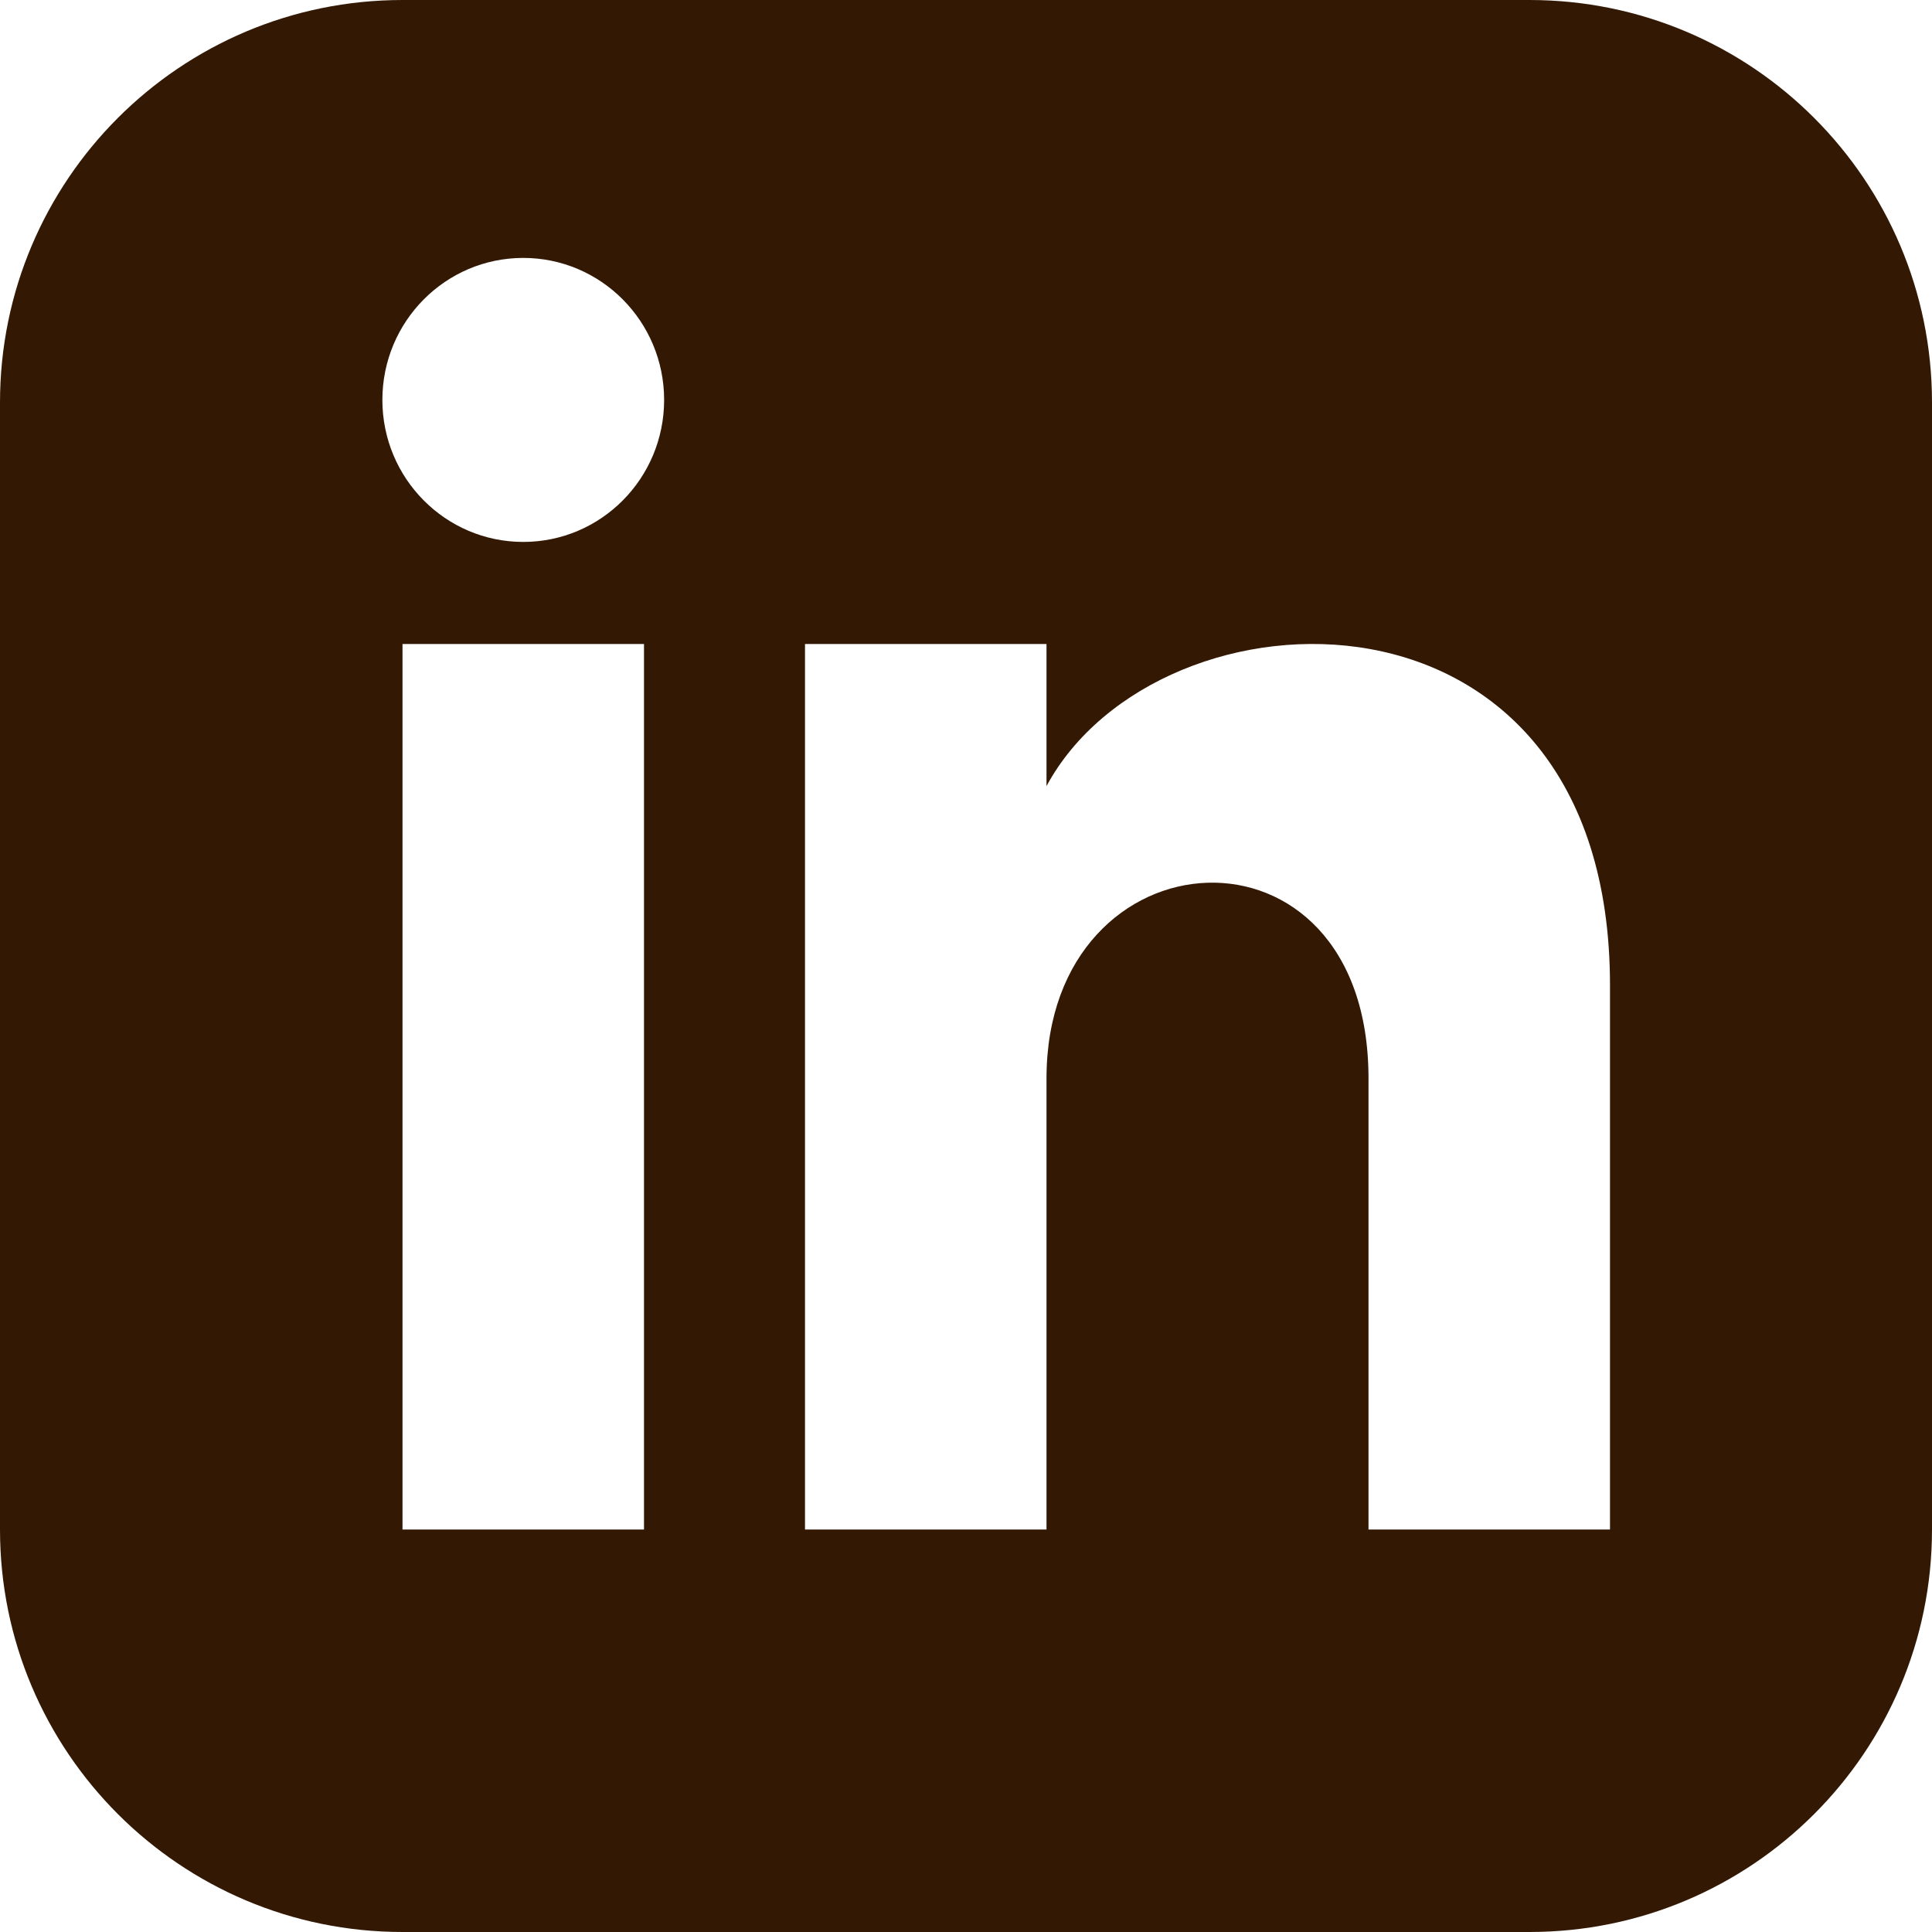
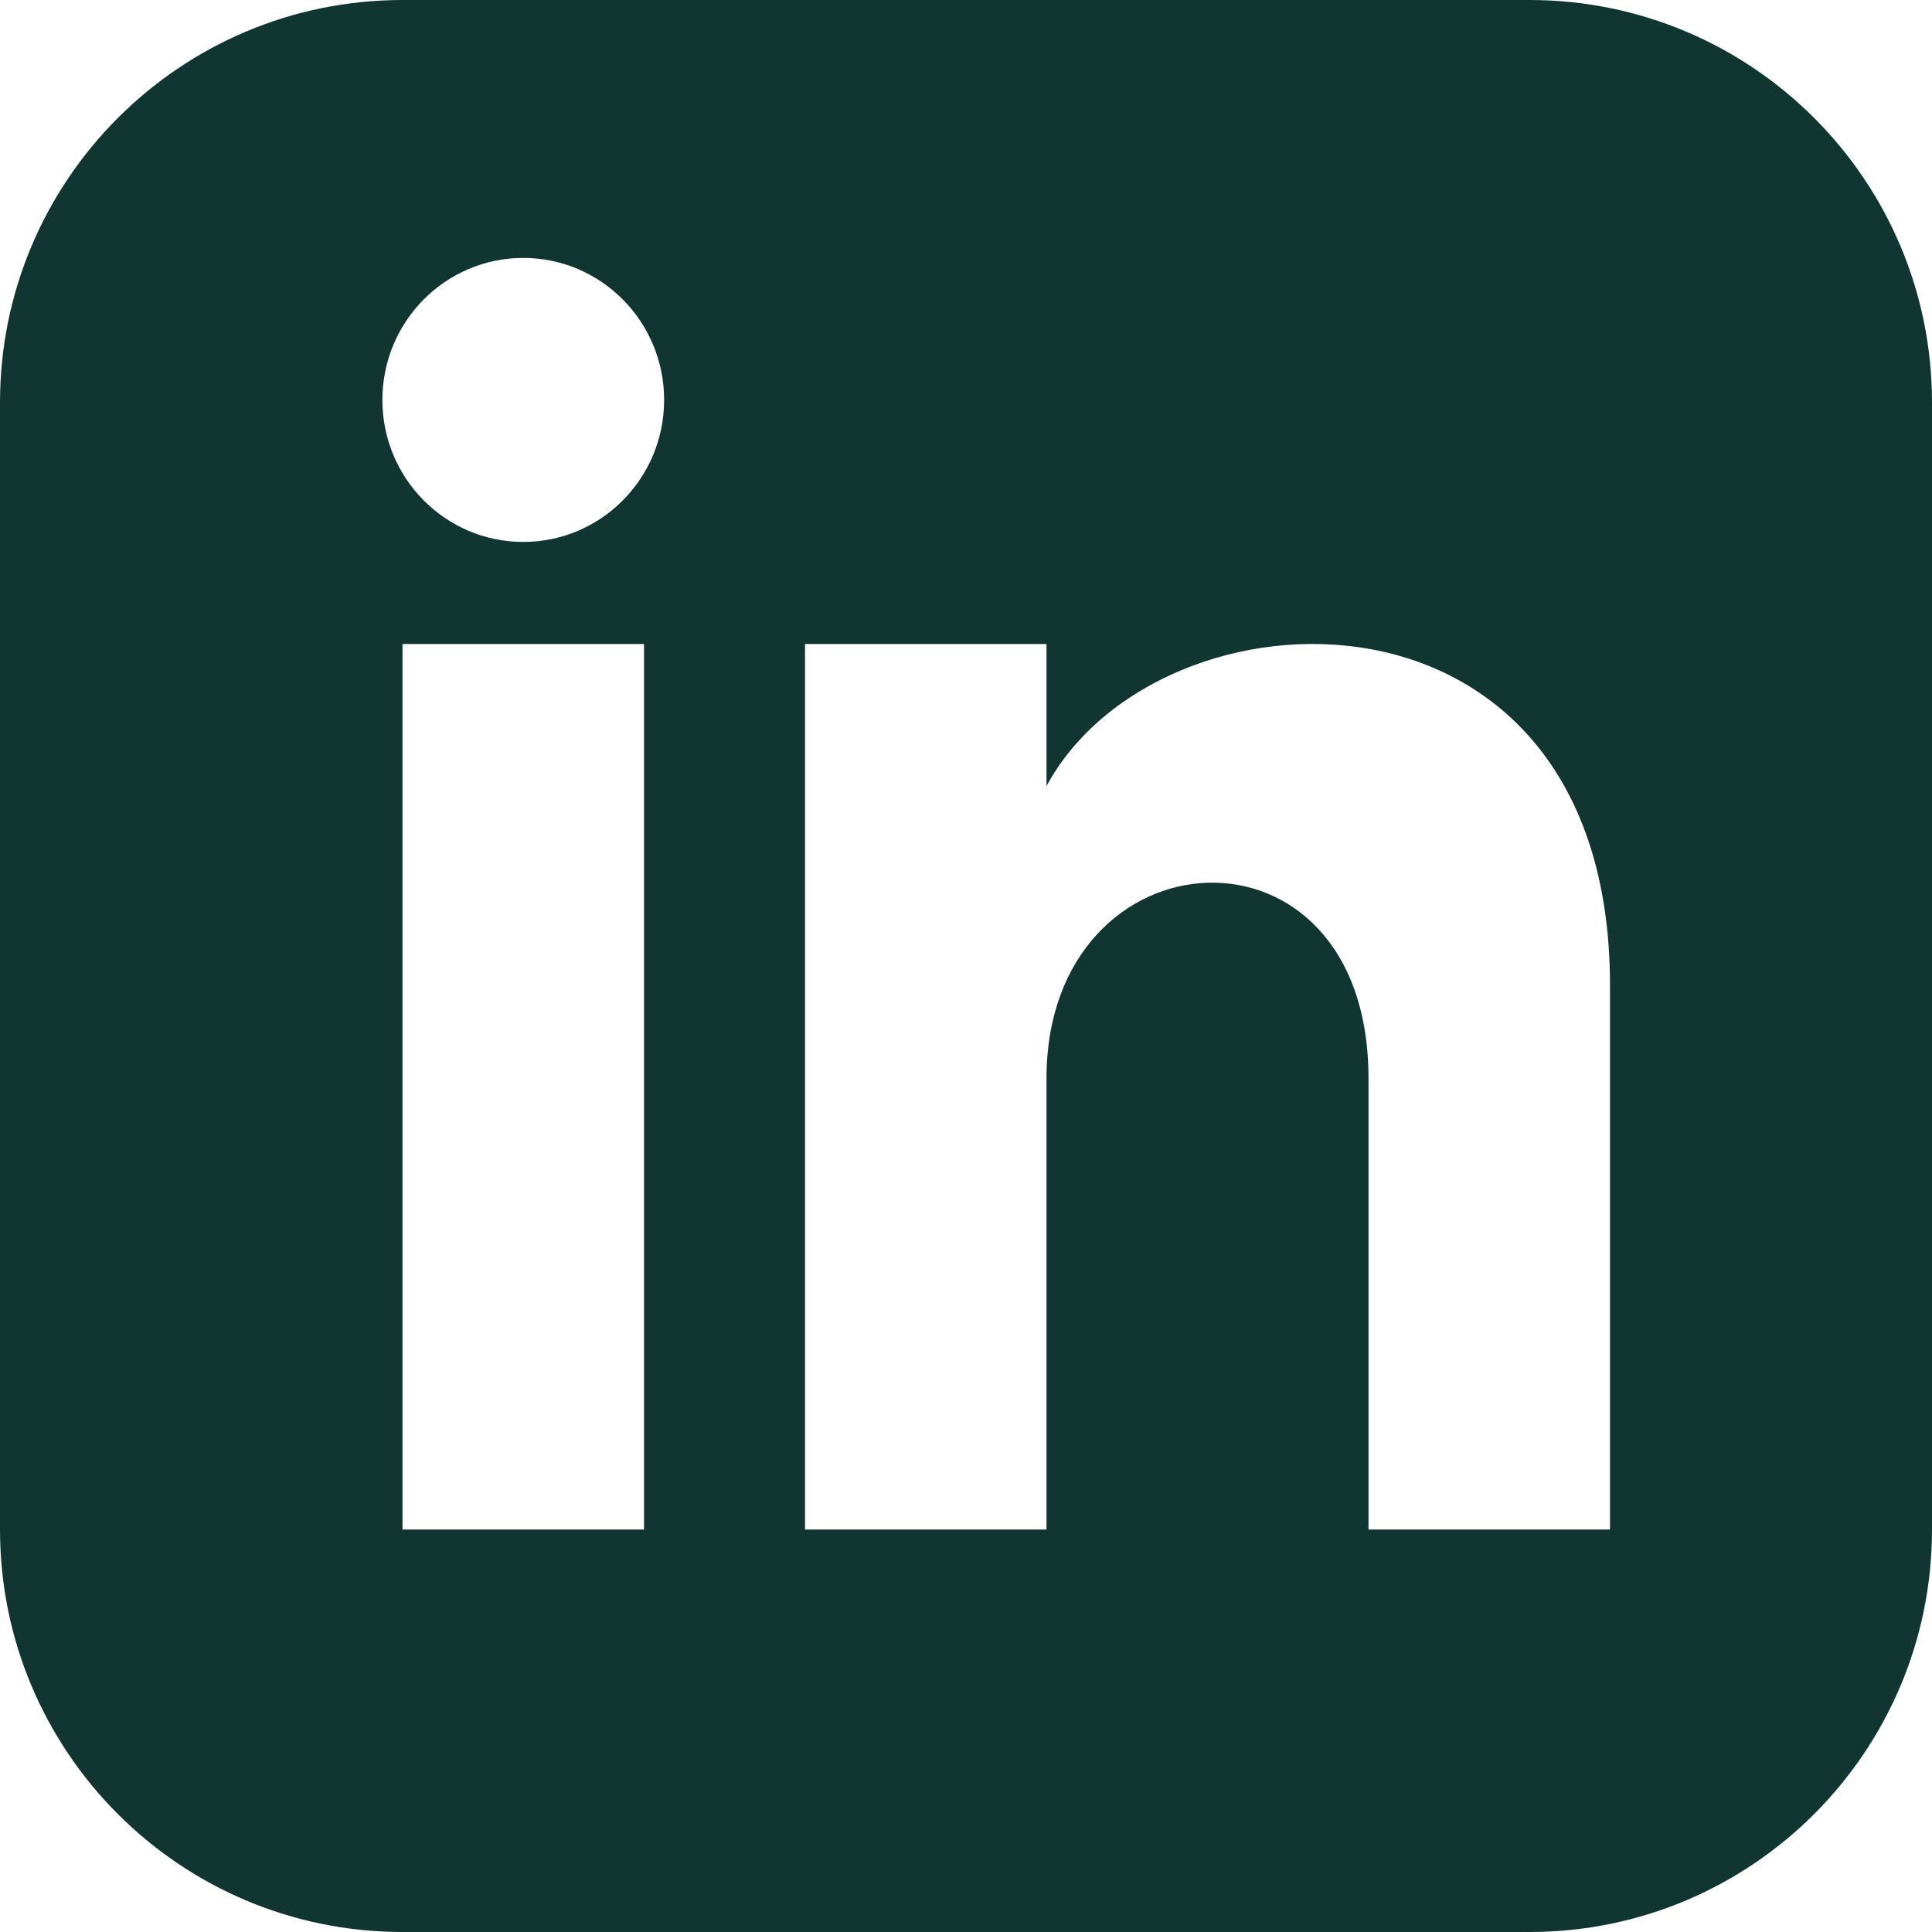
- <svg xmlns="http://www.w3.org/2000/svg" width="24" height="24" viewBox="0 0 24 24" fill="#331904">
+ <svg xmlns="http://www.w3.org/2000/svg" width="24" height="24" viewBox="0 0 24 24" fill="rgb(17,54,50)">
  <path d="M19 0h-14c-2.761 0-5 2.239-5 5v14c0 2.761 2.239 5 5 5h14c2.762 0 5-2.239 5-5v-14c0-2.761-2.238-5-5-5zm-11 19h-3v-11h3v11zm-1.5-12.268c-.966 0-1.75-.79-1.75-1.764s.784-1.764 1.75-1.764 1.75.79 1.75 1.764-.783 1.764-1.75 1.764zm13.5 12.268h-3v-5.604c0-3.368-4-3.113-4 0v5.604h-3v-11h3v1.765c1.396-2.586 7-2.777 7 2.476v6.759z" />
</svg>
